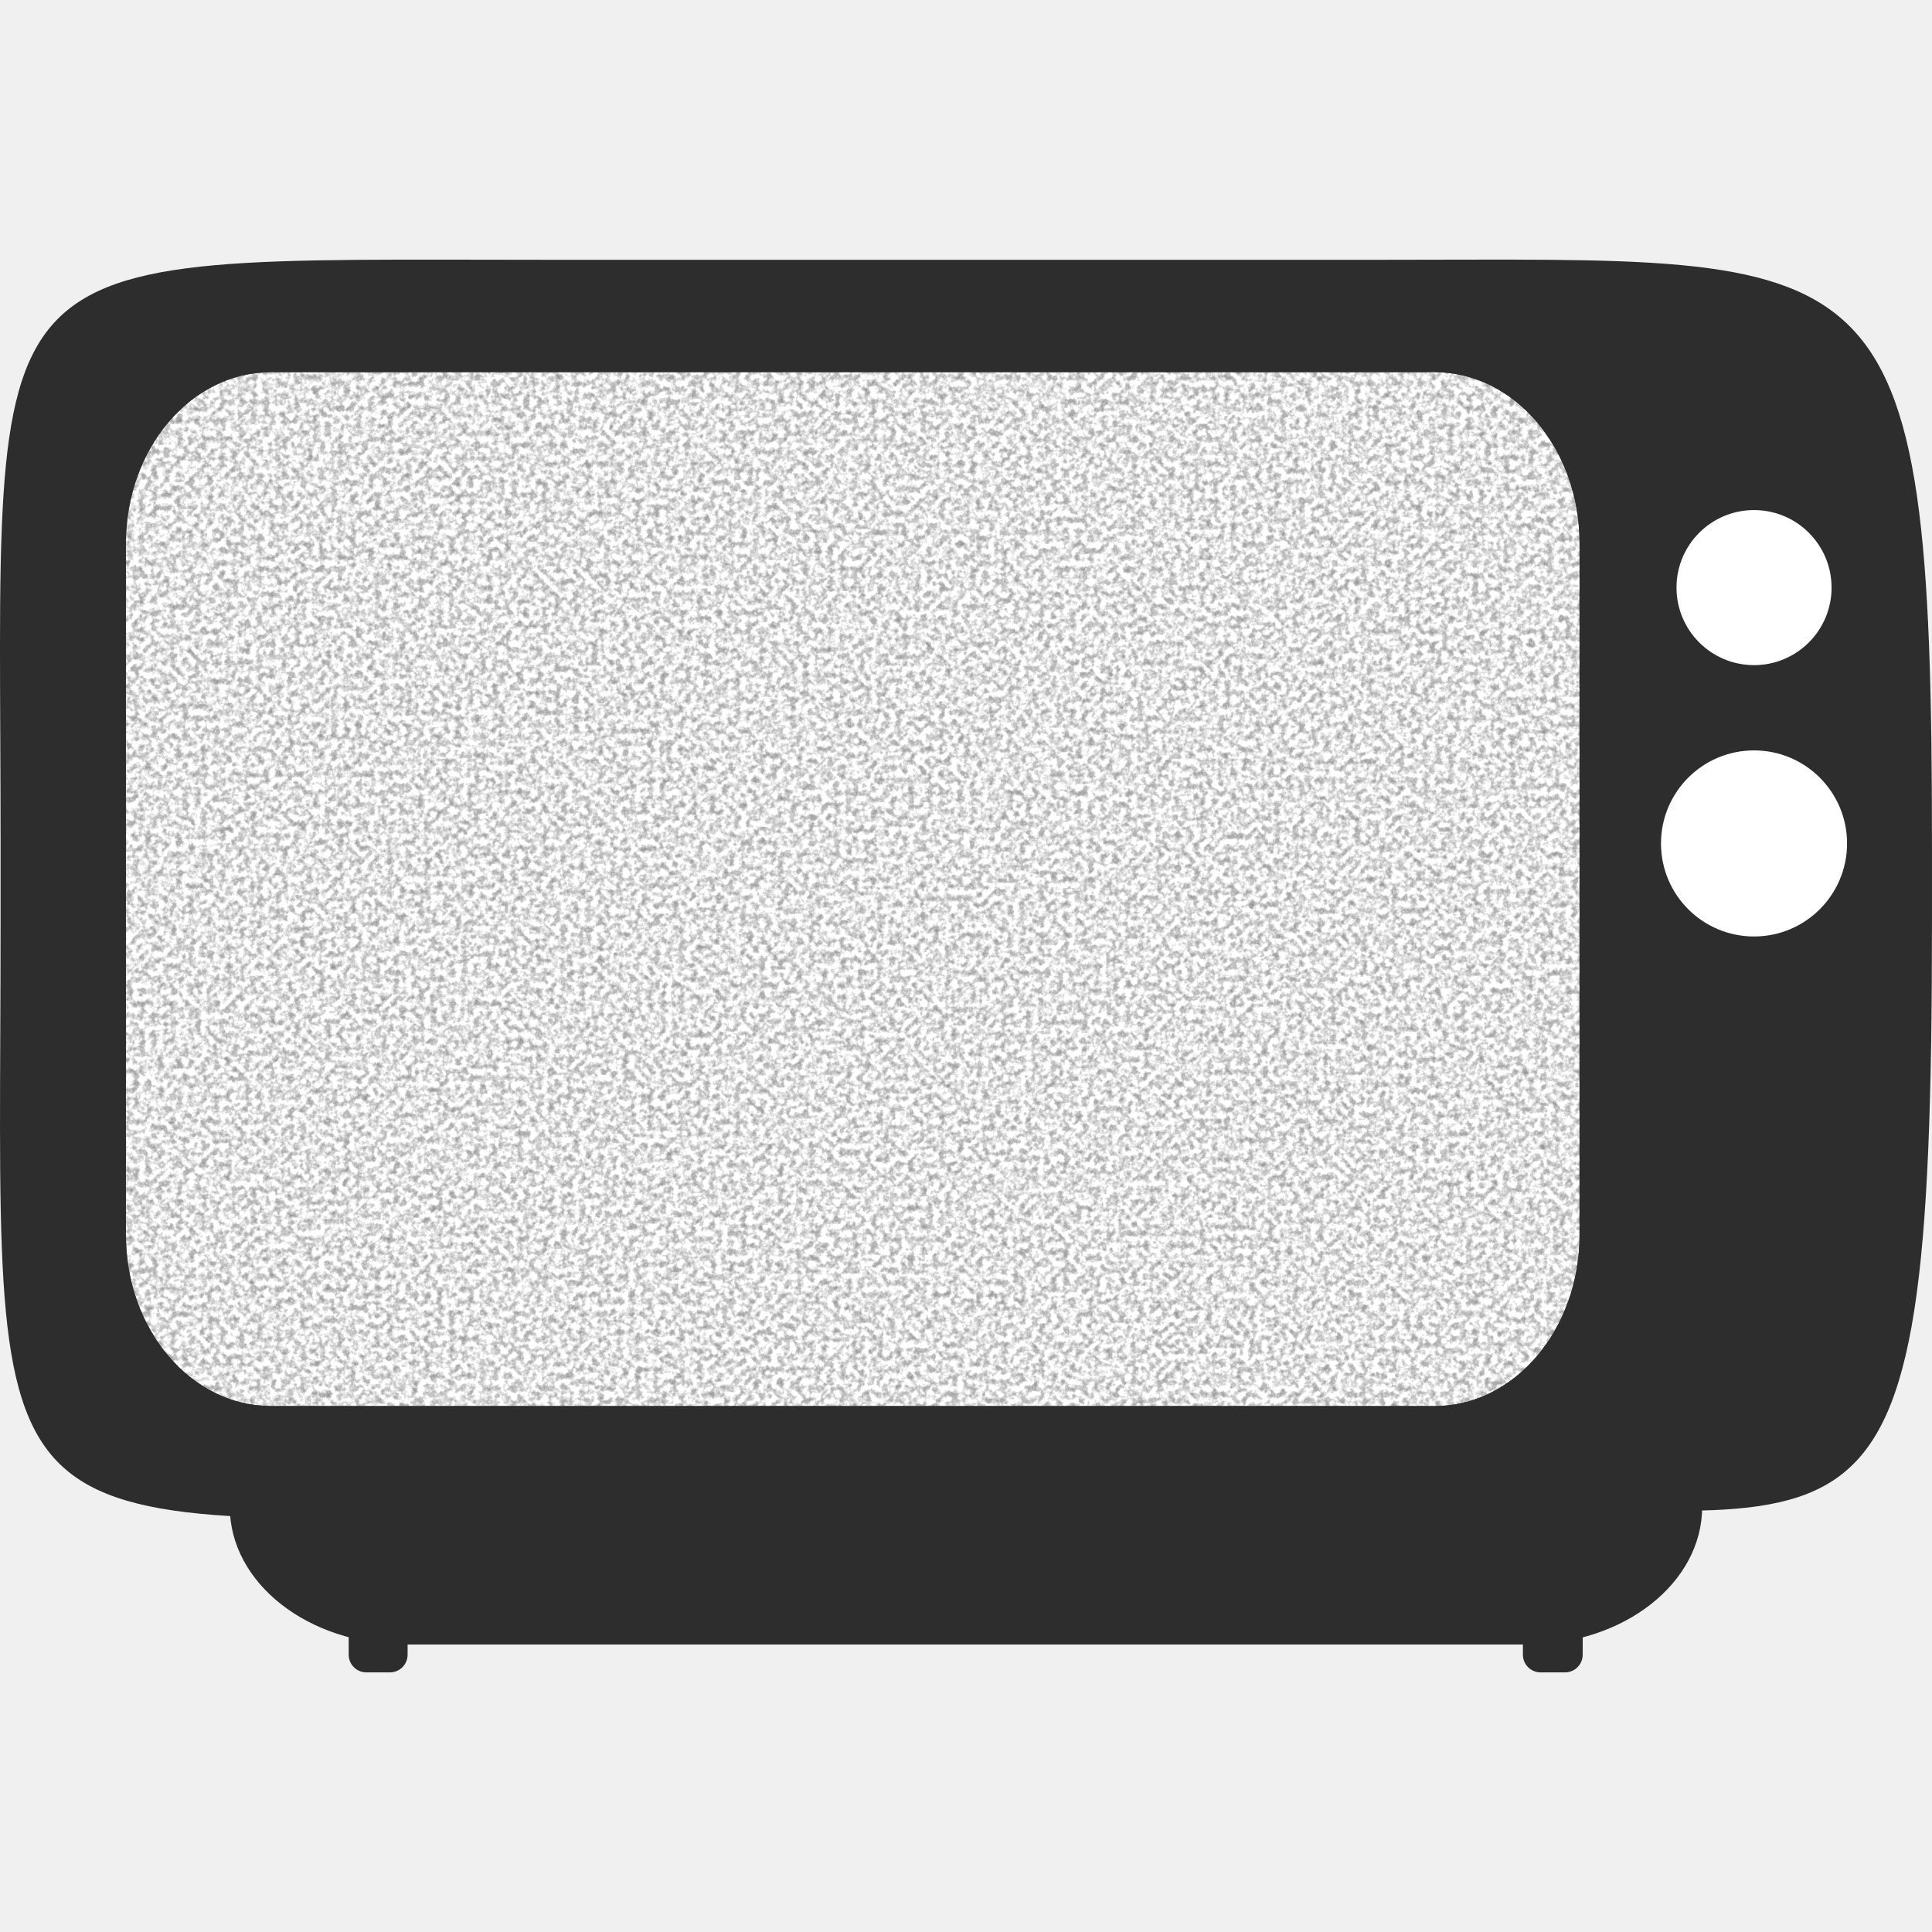
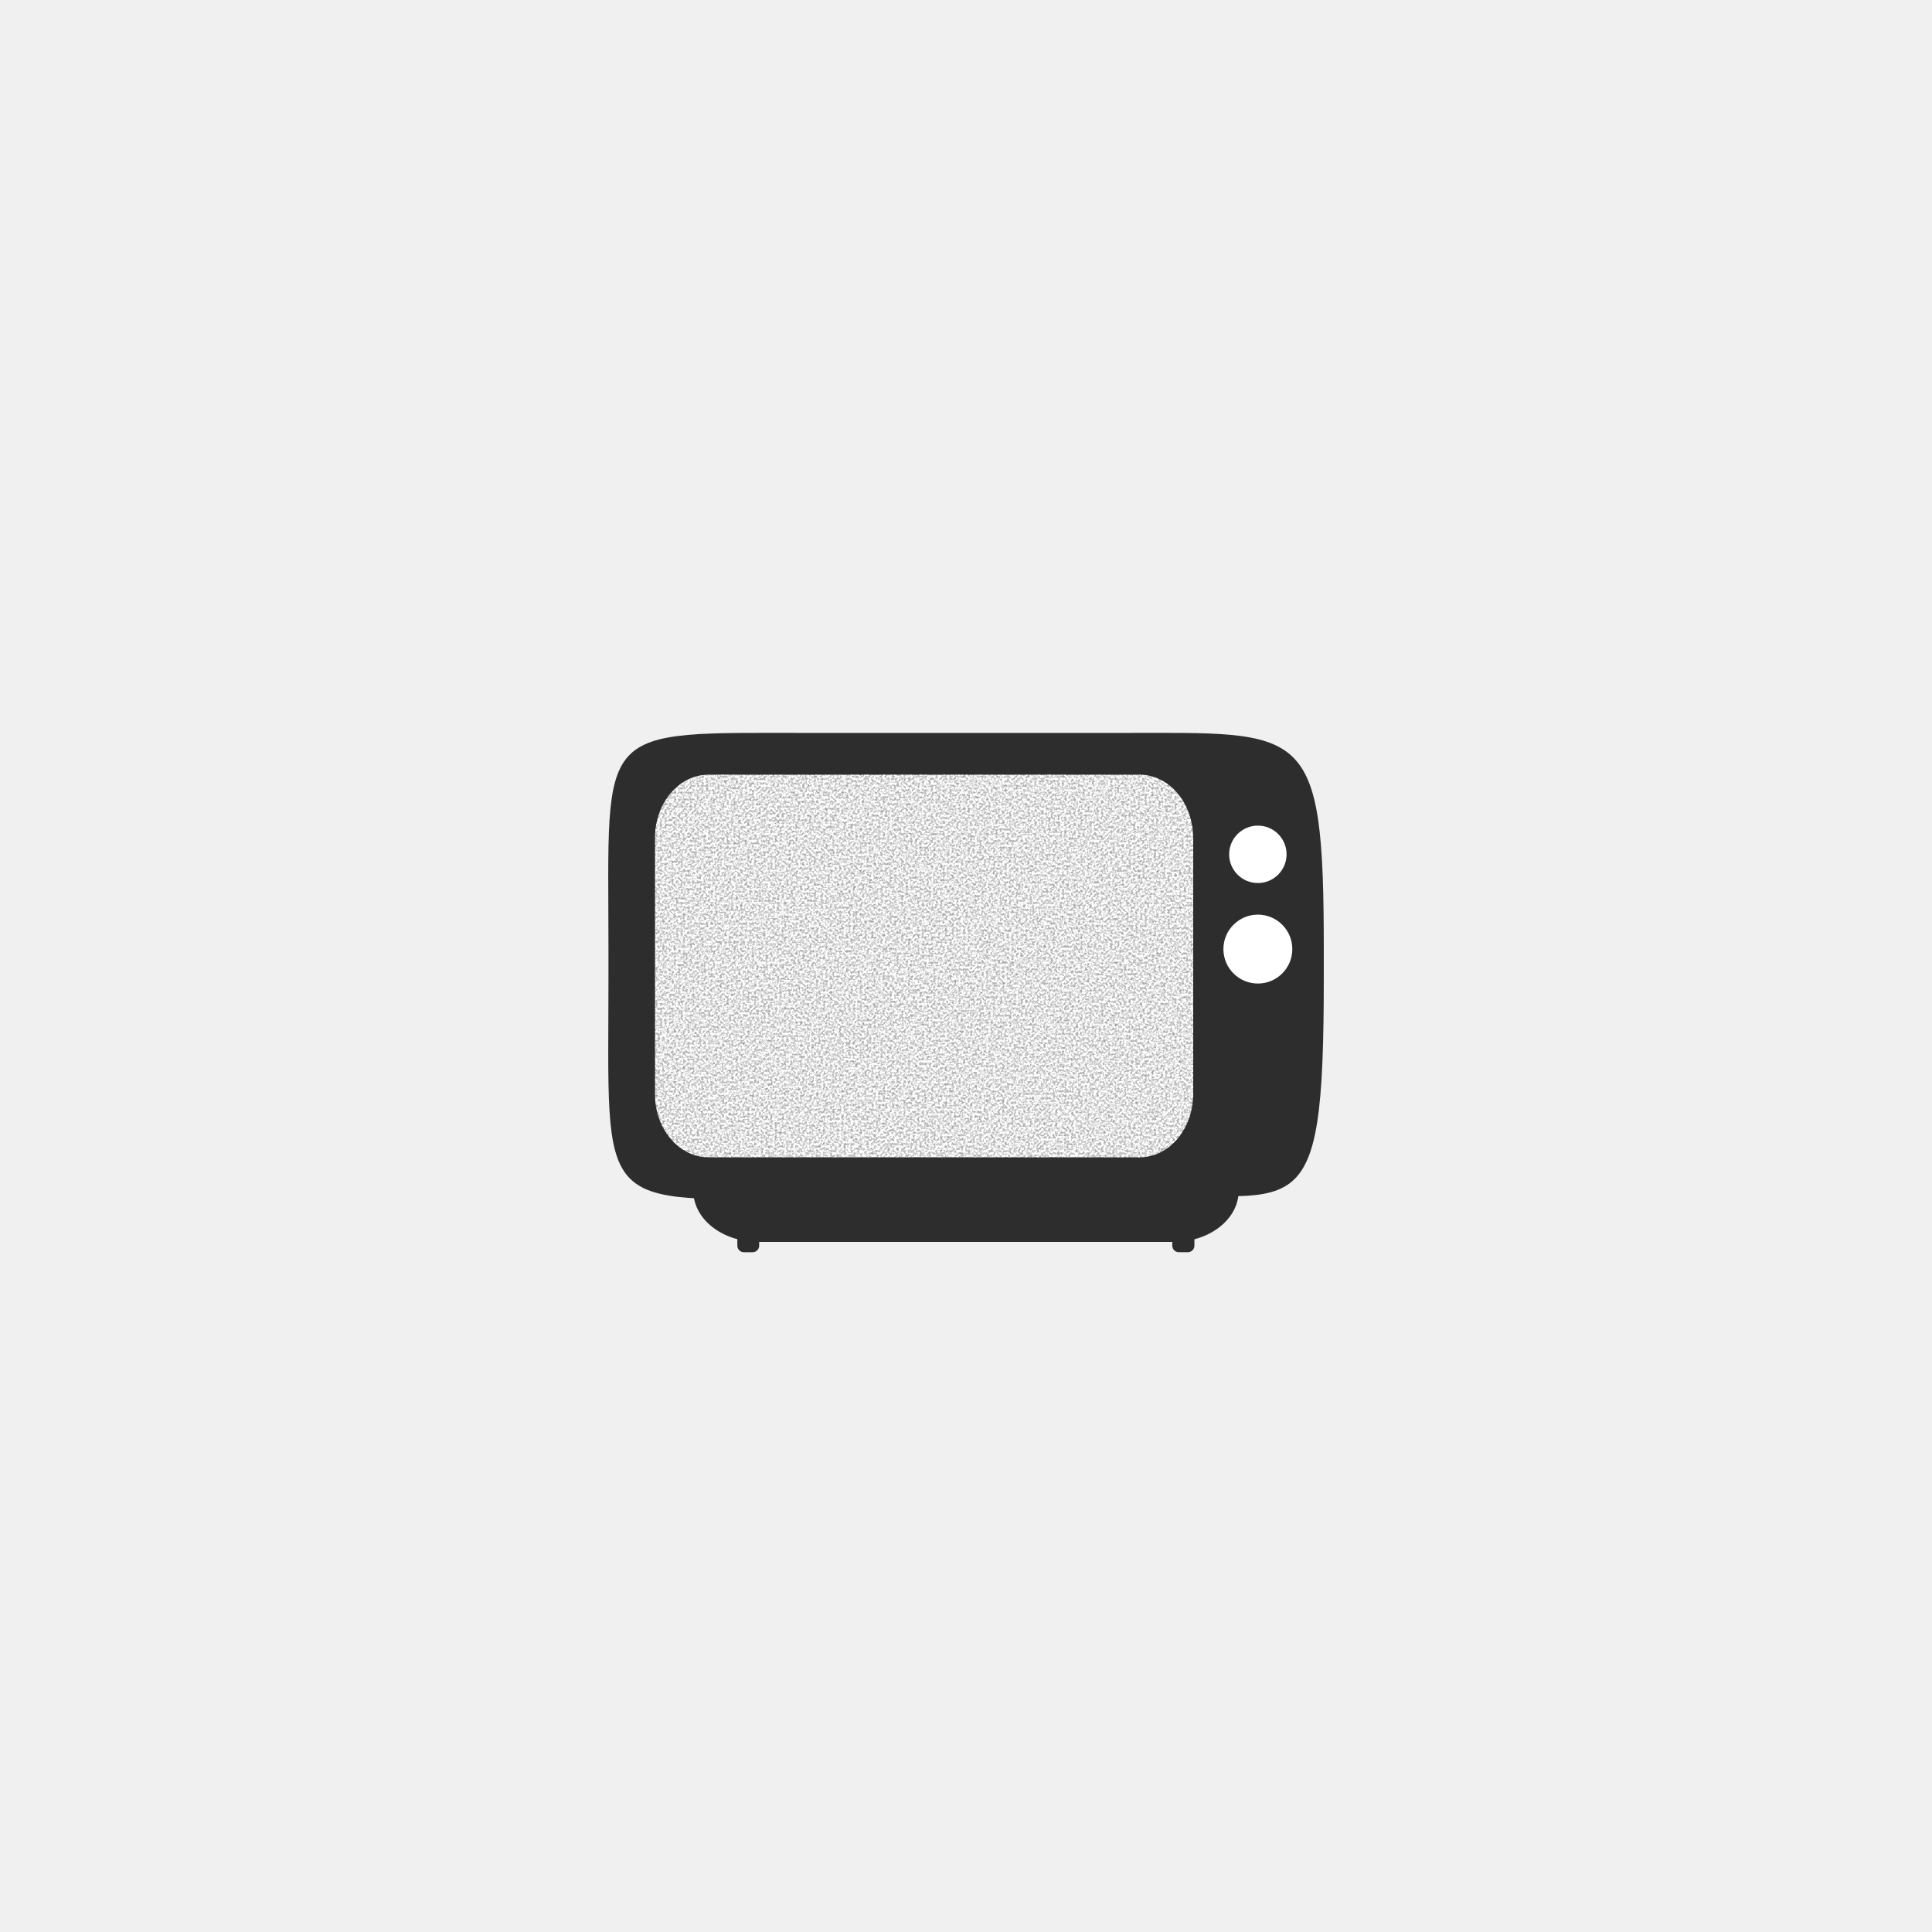
- <svg xmlns="http://www.w3.org/2000/svg" width="311.477" height="311.48" id="svg2" version="1.1">
+ <svg xmlns="http://www.w3.org/2000/svg" width="108" height="108" id="svg2" version="1.1">
  <defs id="defs4">
-     <filter id="filter4014" height="1" width="1" y="0" x="0" color-interpolation-filters="sRGB">
+     <filter id="filter4014" height="1" width="1" y="0" x="0" style="color-interpolation-filters:sRGB">
      <feTurbulence id="feTurbulence4016" type="fractalNoise" numOctaves="3" baseFrequency="1" seed="0" result="result0" />
      <feColorMatrix id="feColorMatrix4018" result="result4" values="0" type="saturate" />
      <feComposite id="feComposite4020" in2="result4" in="SourceGraphic" operator="arithmetic" k1="1.25" k2="0.5" k3="0.5" result="result2" k4="0" />
      <feBlend id="feBlend4022" in2="SourceGraphic" result="result5" mode="normal" in="result2" />
      <feComposite id="feComposite4024" in2="SourceGraphic" in="result5" operator="in" result="result3" />
    </filter>
  </defs>
-   <g id="layer4" style="display:inline" transform="translate(-177.6896,-283.7393)">
-     <path style="fill:#2d2d2d;fill-opacity:1" d="m 236.76,539.338 3.788,0 c 1.582,0 2.855,1.273 2.855,2.855 l 0,8.316 c 0,1.582 -1.273,2.855 -2.855,2.855 l -3.788,0 c -1.582,0 -2.855,-1.273 -2.855,-2.855 l 0,-8.316 c 0,-1.582 1.273,-2.855 2.855,-2.855 z" id="rect3786" />
-     <rect style="fill:#2d2d2d;fill-opacity:1" id="rect3921" width="9.643" height="13.929" x="423.214" y="539.436" rx="2.855" />
+   <g id="layer4" style="display:inline" transform="translate(-177.6896,-487.2194)">
+     <path style="fill:#2d2d2d;fill-opacity:1;stroke-width:0.128" d="m 219.275,555.418 h 0.486 c 0.203,0 0.367,0.164 0.367,0.367 v 1.068 c 0,0.203 -0.164,0.367 -0.367,0.367 h -0.486 c -0.203,0 -0.367,-0.164 -0.367,-0.367 v -1.068 c 0,-0.203 0.164,-0.367 0.367,-0.367 z" id="rect3786" />
+     <rect style="fill:#2d2d2d;fill-opacity:1;stroke-width:0.128" id="rect3921" width="1.238" height="1.789" x="243.22" y="555.43" rx="0.367" />
  </g>
-   <g id="layer3" style="display:inline" transform="translate(-177.6896,-283.7393)">
-     <path style="fill:#2d2d2d;fill-opacity:1" d="m 243.026,504.421 180.804,0 c 15.673,0 28.291,9.912 28.291,22.223 0,12.312 -12.618,22.223 -28.291,22.223 l -180.804,0 c -15.673,0 -28.291,-9.912 -28.291,-22.223 0,-12.312 12.618,-22.223 28.291,-22.223 z" id="rect3778" />
+   <g id="layer3" style="display:inline" transform="translate(-177.6896,-487.2194)">
+     <path style="fill:#2d2d2d;fill-opacity:1;stroke-width:0.128" d="m 220.08,550.934 h 23.219 c 2.013,0 3.633,1.273 3.633,2.854 0,1.581 -1.62,2.854 -3.633,2.854 h -23.219 c -2.013,0 -3.633,-1.273 -3.633,-2.854 0,-1.581 1.62,-2.854 3.633,-2.854 z" id="rect3778" />
  </g>
-   <g id="layer2" style="display:inline" transform="translate(-177.6896,-283.7393)">
-     <path style="fill:#2d2d2d;fill-opacity:1;display:inline" d="m 266.175,325.624 134.603,0 c 80.91,0 88.388,-4.417 88.388,94.449 l 0,12.122 c 0,114.3 -10.436,93.17 -88.641,94.197 l -134.603,1.768 c -94.631,1.243 -88.136,5.713 -88.136,-95.964 l 0,-12.122 c 0,-98.746 -6.575,-94.449 88.388,-94.449 z" id="rect3772" />
+   <g id="layer2" style="display:inline" transform="translate(-177.6896,-487.2194)">
+     <path style="display:inline;fill:#2d2d2d;fill-opacity:1;stroke-width:0.128" d="m 223.053,528.19 h 17.286 c 10.39,0 11.351,-0.567 11.351,12.129 v 1.557 c 0,14.678 -1.34,11.965 -11.383,12.097 l -17.286,0.227 c -12.153,0.16 -11.318,0.734 -11.318,-12.324 v -1.557 c 0,-12.681 -0.844,-12.129 11.351,-12.129 z" id="rect3772" />
  </g>
-   <g id="layer5" transform="translate(-177.6896,-283.7393)">
-     <rect style="fill:#f2f2f2;filter:url(#filter4014)" id="rect3945" width="234.355" height="166.675" x="197.99" y="343.745" rx="23.364" ry="27.602" transform="translate(3.8896617e-6,0)" />
+   <g id="layer5" transform="translate(-177.6896,-487.2194)">
+     <rect style="fill:#f2f2f2;filter:url(#filter4014)" id="rect3945" width="234.355" height="166.675" x="197.99" y="343.745" rx="23.364" ry="27.602" transform="matrix(0.1284205,0,0,0.1284205,188.8706,486.3732)" />
  </g>
-   <g id="layer6" transform="translate(-177.6896,-283.7393)">
-     <path style="fill:#ffffff" id="path3950" d="m 145.462,295.253 c 0,10.321 -8.367,18.688 -18.688,18.688 -10.321,0 -18.688,-8.367 -18.688,-18.688 0,-10.321 8.367,-18.688 18.688,-18.688 10.321,0 18.688,8.367 18.688,18.688 z" transform="matrix(0.6688848,0,0,0.6688848,375.68,180.9832)" />
-     <path style="fill:#ffffff" id="path3974" d="m 155.563,301.819 c 0,12.274 -12.437,22.223 -27.779,22.223 -15.342,0 -27.779,-9.95 -27.779,-22.223 0,-12.274 12.437,-22.223 27.779,-22.223 15.342,0 27.779,9.95 27.779,22.223 z" transform="matrix(0.5399724,0,0,0.6749656,391.4773,216.0031)" />
+   <g id="layer6" transform="translate(-177.6896,-487.2194)">
+     <circle style="fill:#ffffff;stroke-width:0.086" id="path3950" cx="248.005" cy="534.977" r="1.605" />
+     <circle style="fill:#ffffff;stroke-width:0.078" id="path3974" cx="248.005" cy="540.274" r="1.926" />
  </g>
</svg>
